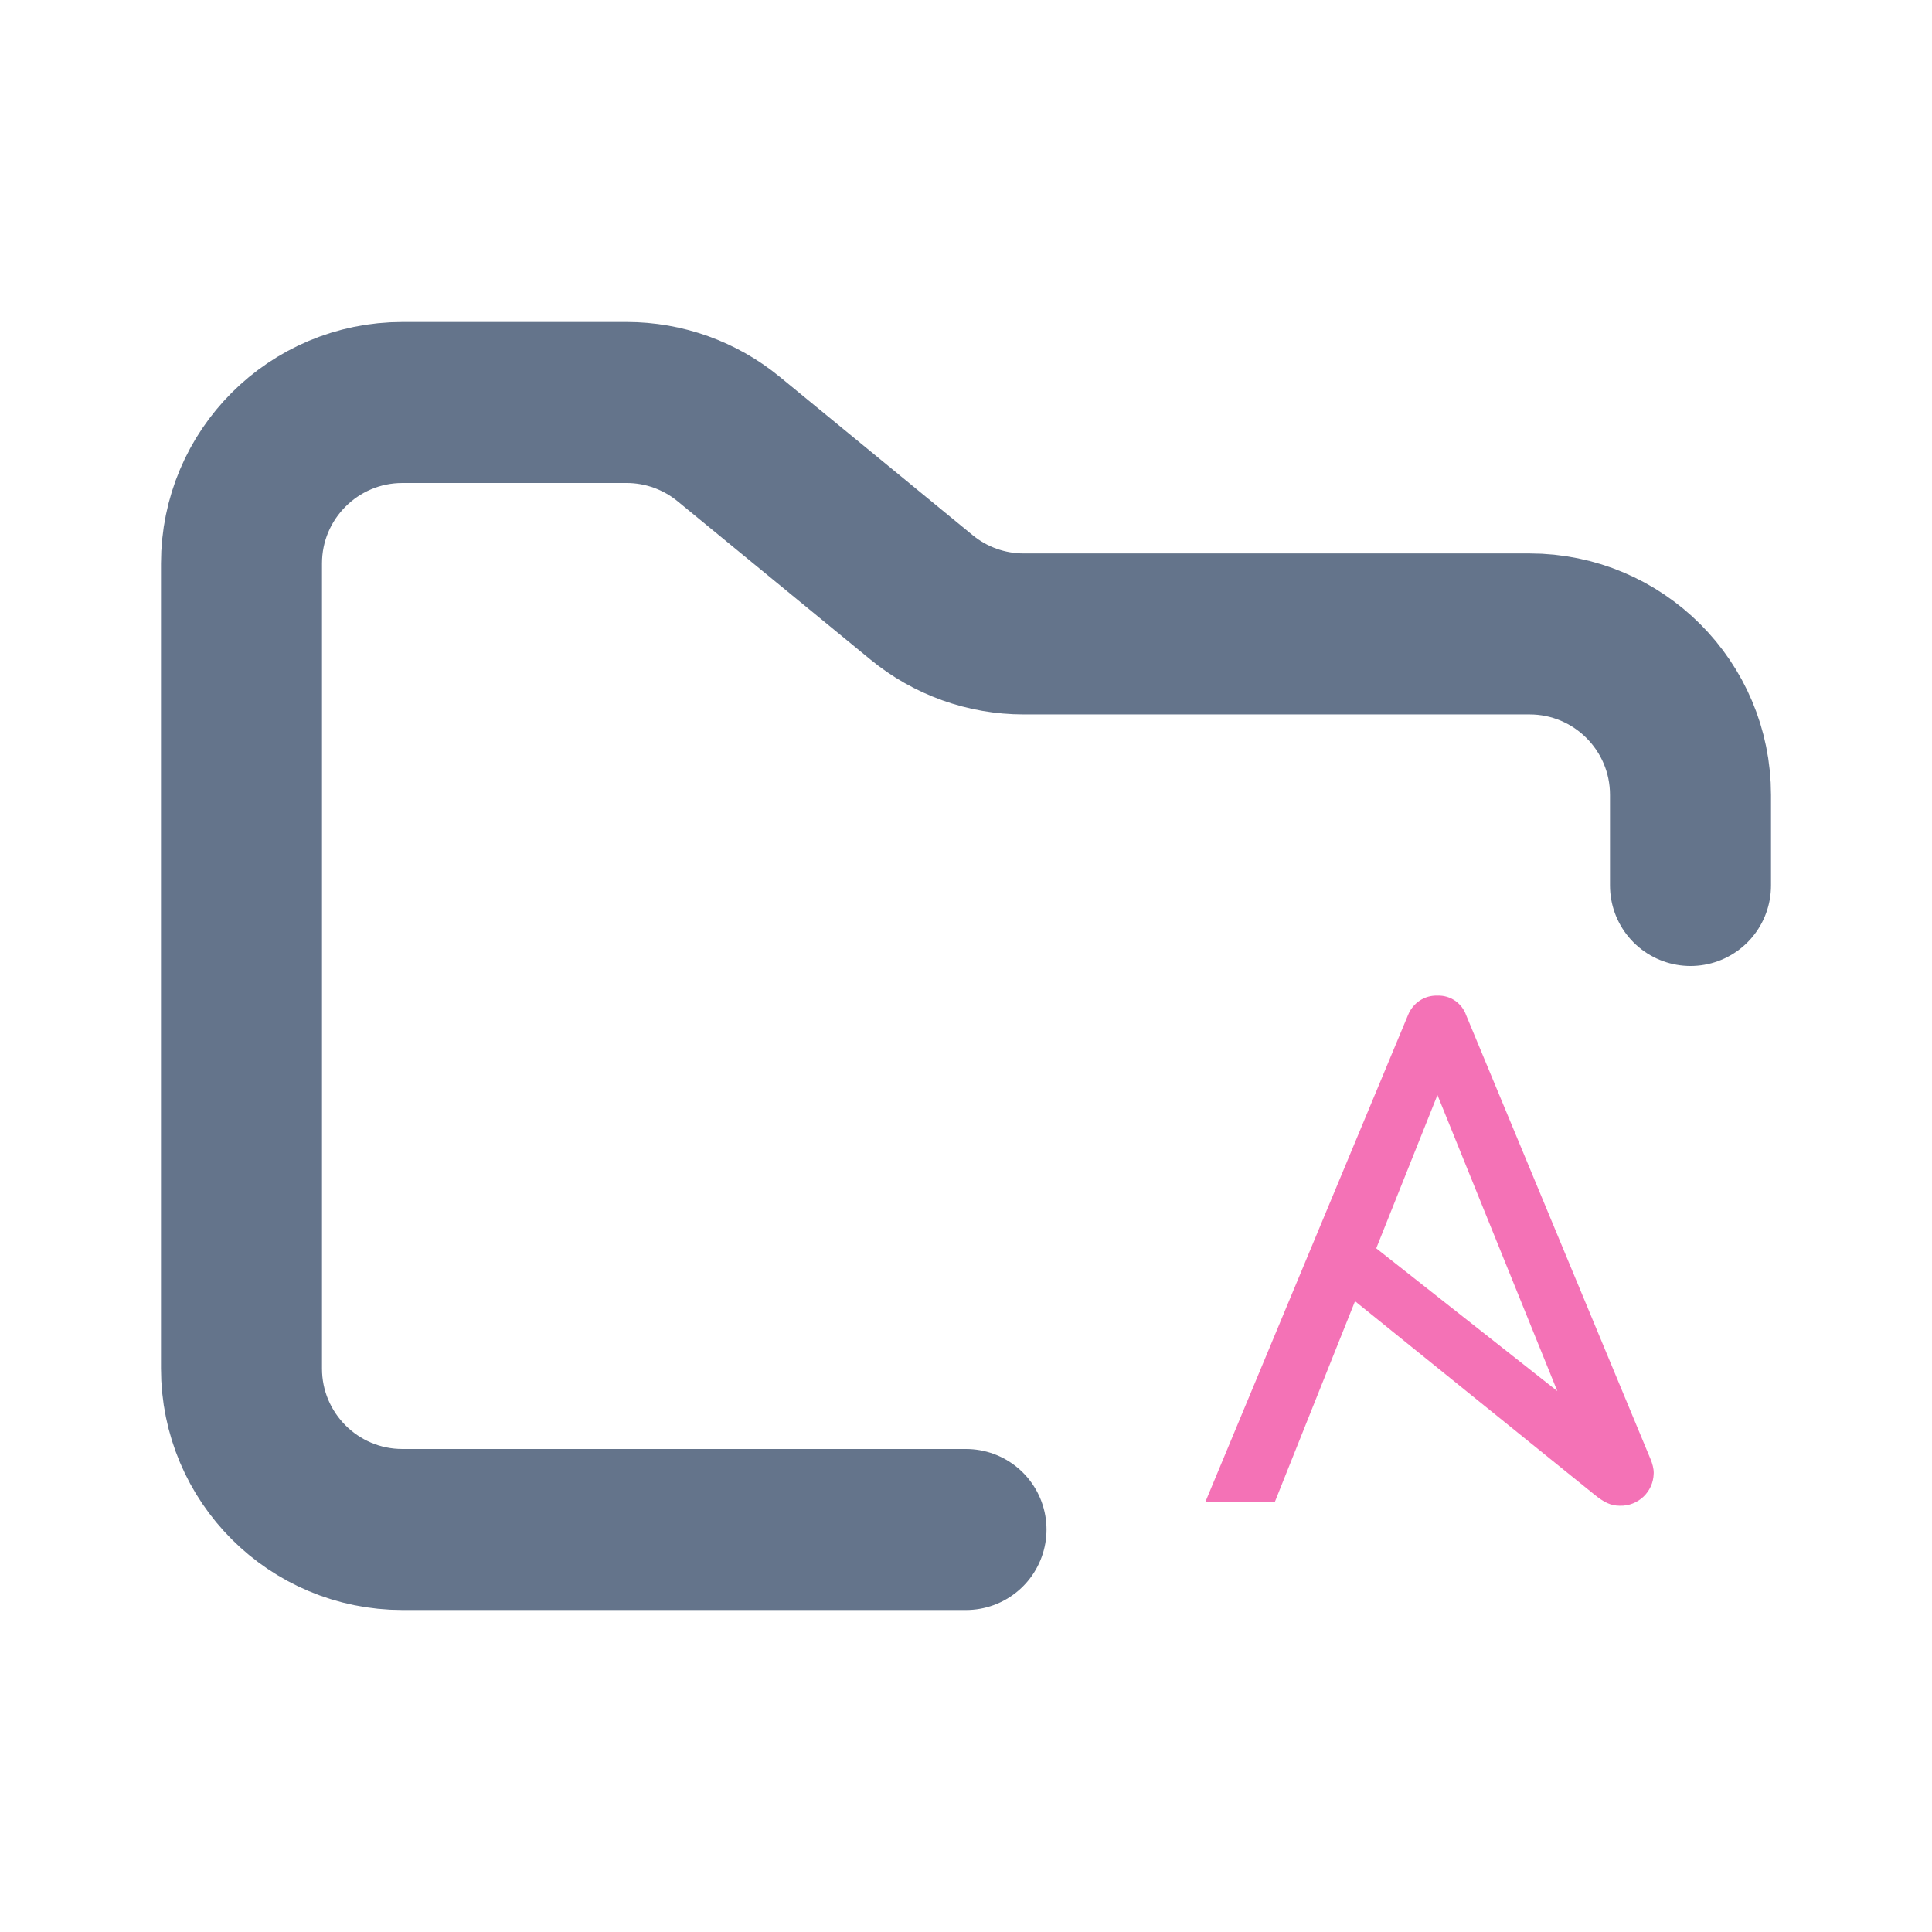
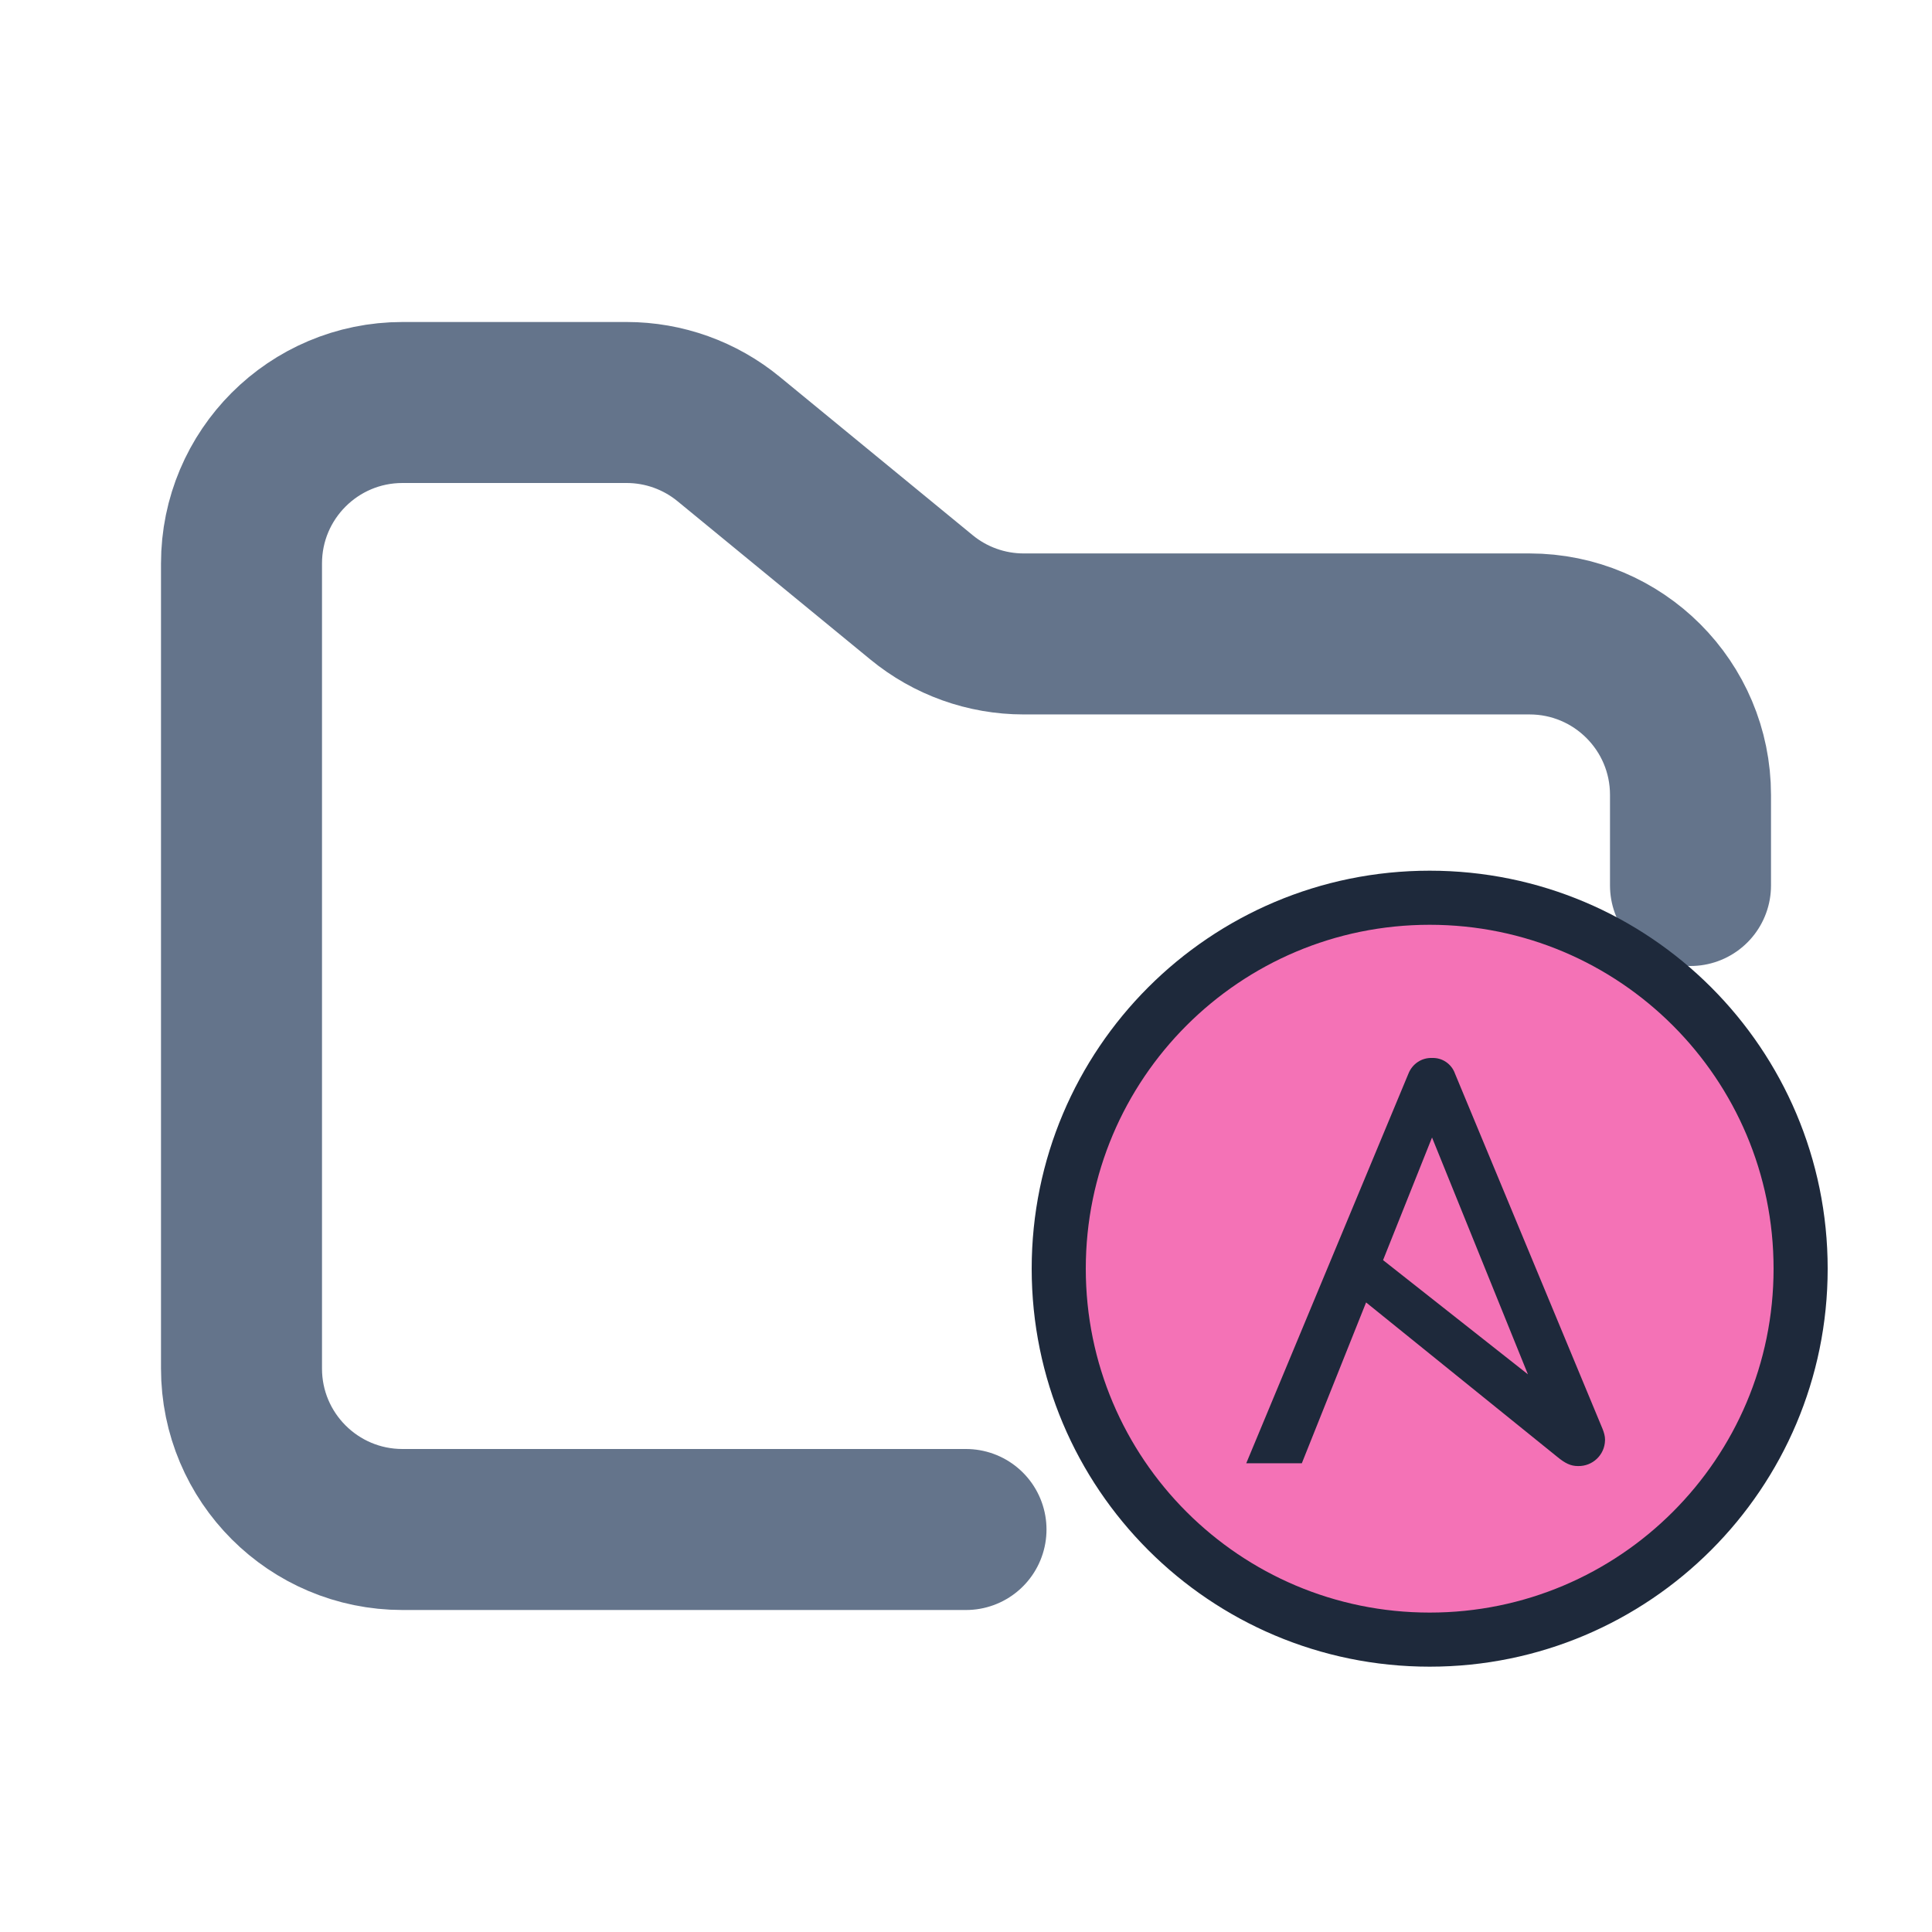
<svg xmlns="http://www.w3.org/2000/svg" width="16" height="16" viewBox="0 0 24 24" fill="none">
  <path d="M12 19H5C3.895 19 3 18.105 3 17V7C3 5.895 3.895 5 5 5H7.784C8.247 5 8.696 5.161 9.053 5.455L11.447 7.42C11.804 7.714 12.253 7.875 12.716 7.875H19C20.105 7.875 21 8.77 21 9.875V11" stroke="#64748B" stroke-width="2" stroke-linecap="round" stroke-linejoin="round" />
  <g transform="translate(12 10) scale(.48)">
-     <path d="M10.617 11.473l4.686 3.695-3.102-7.662zM17.797 17.305c-.011.471-.403.842-.875.83-.236 0-.416-.09-.664-.293l-6.19-5-2.079 5.203H6.191L11.438 5.44c.124-.314.427-.52.764-.506.326-.014.63.189.742.506l4.774 11.494c.045.111.08.234.08.348-.001.009-.001.009-.001.023z" fill="#F472B6" />
+     <circle cx="12" cy="12" r="9.6" fill="#F472B6" stroke="#1E293B" stroke-width="1.4" />
+     <g transform="translate(2.3 2.6) scale(.8)">
+       <path d="M10.617 11.473l4.686 3.695-3.102-7.662zM17.797 17.305c-.011.471-.403.842-.875.83-.236 0-.416-.09-.664-.293l-6.19-5-2.079 5.203H6.191L11.438 5.44c.124-.314.427-.52.764-.506.326-.014.63.189.742.506l4.774 11.494c.045.111.08.234.08.348-.001.009-.001.009-.001.023z" fill="#1E293B" />
+     </g>
  </g>
</svg>
